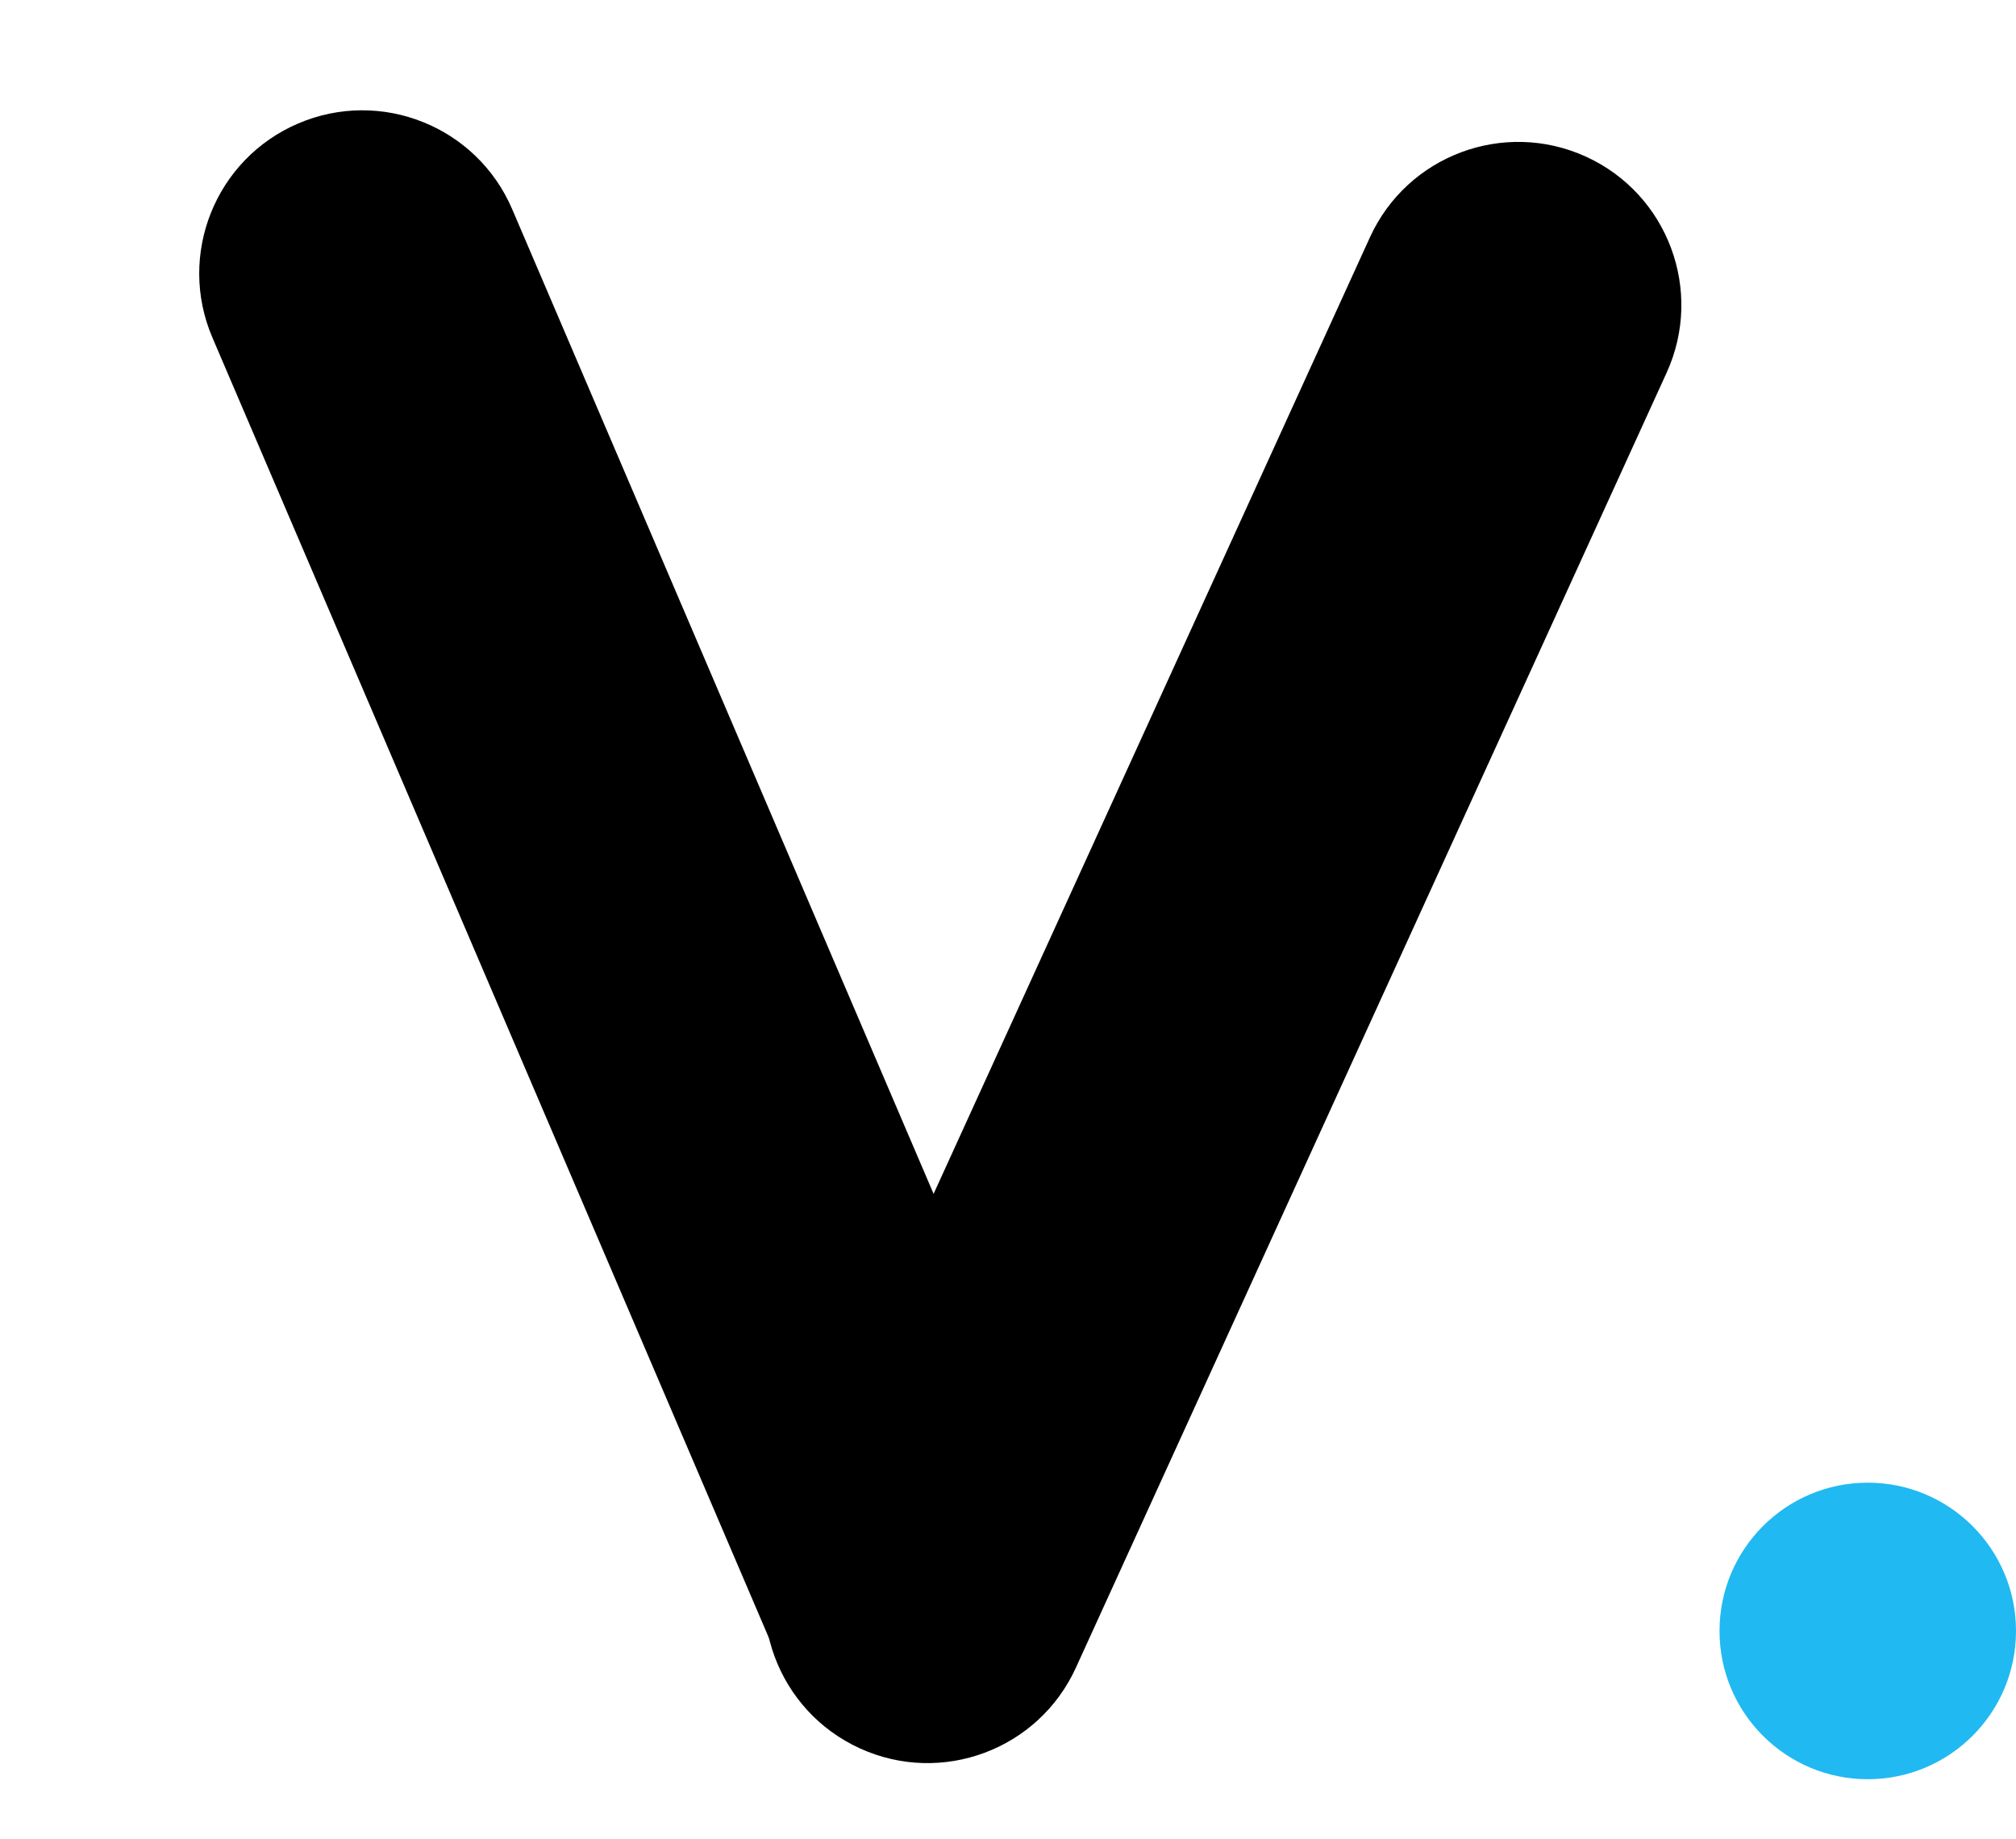
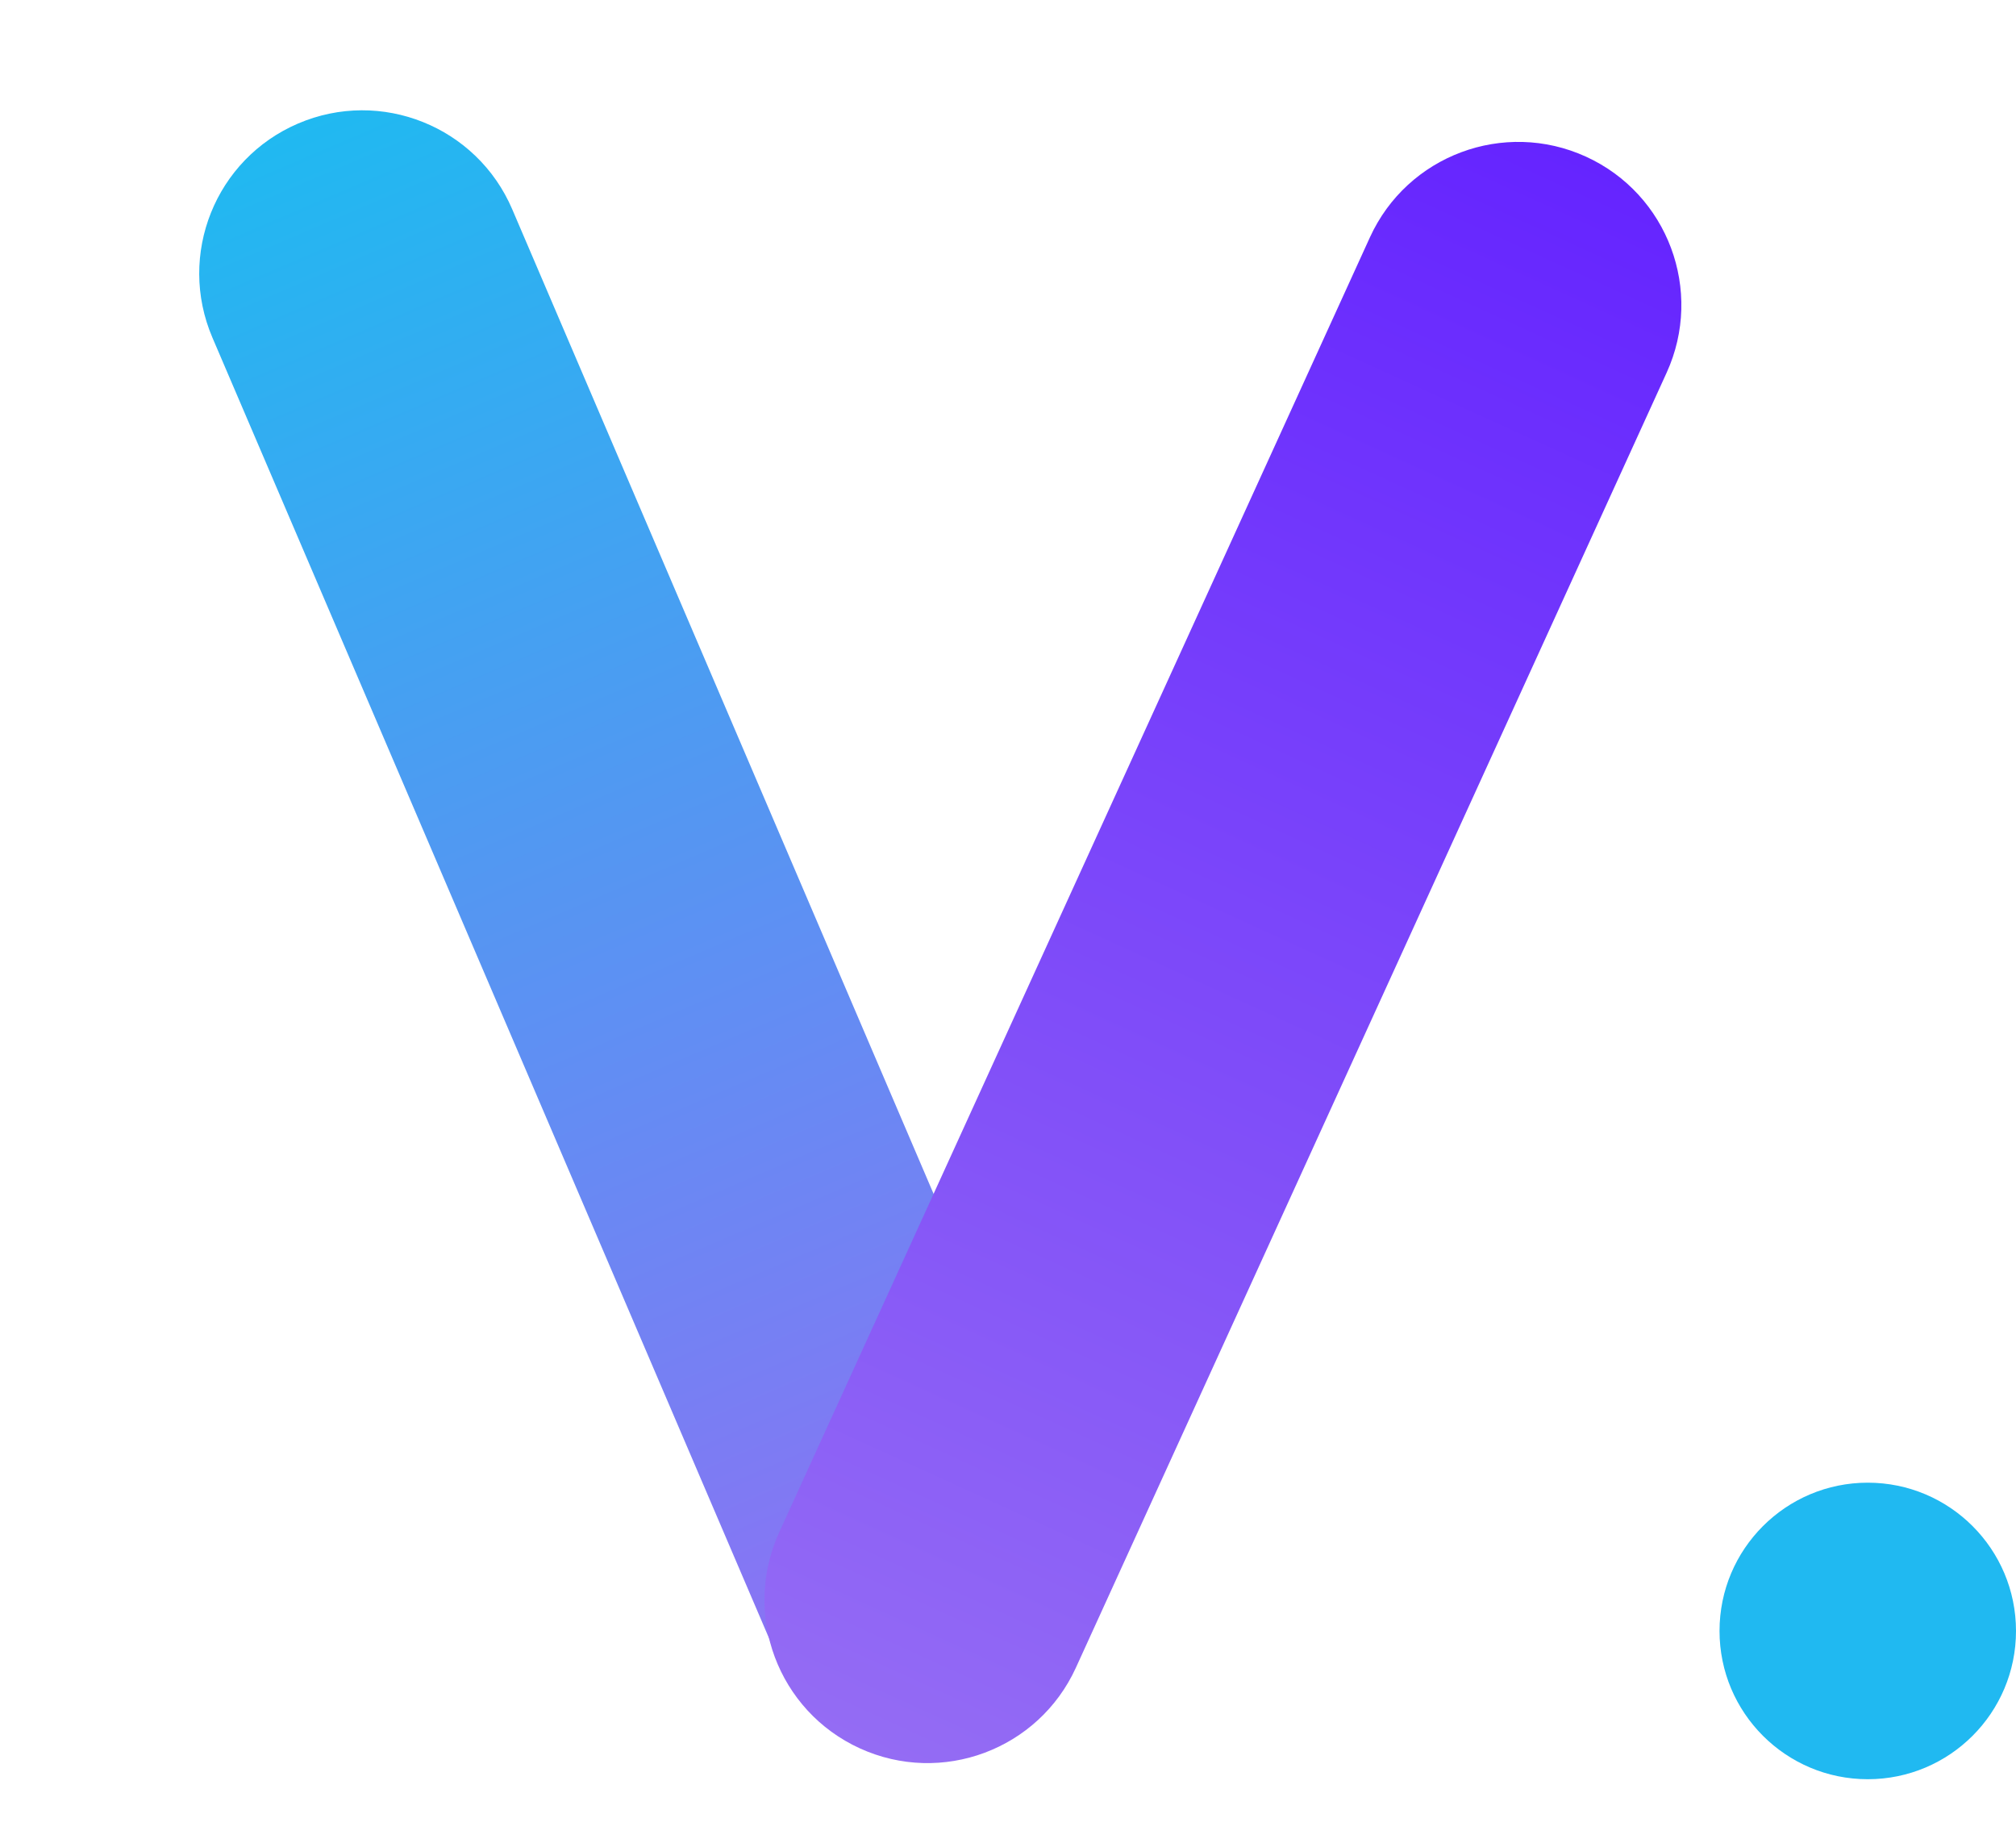
<svg xmlns="http://www.w3.org/2000/svg" width="68" height="62" viewBox="0 0 68 62" fill="none">
  <rect x="38.331" y="56.239" width="11" height="59" rx="5.5" transform="rotate(156.826 38.3308 56.2394)" fill="url(#paint0_linear_10_154)" />
  <rect x="34.008" y="61.243" width="11" height="59" rx="5.5" transform="rotate(-155.474 34.0075 61.2428)" fill="url(#paint1_linear_10_154)" />
  <circle cx="63" cy="55" r="5" fill="#20B9F1" />
  <defs>
    <linearGradient id="paint0_linear_10_154" x1="43.831" y1="56.239" x2="43.831" y2="115.239" gradientUnits="userSpaceOnUse">
-       <stop stopColor="#946CF4" />
-       <stop offset="1" stopColor="#20B9F1" />
+       <stop stop-color="#946CF4" />
+       <stop offset="1" stop-color="#20B9F1" />
    </linearGradient>
    <linearGradient id="paint1_linear_10_154" x1="39.508" y1="61.243" x2="39.508" y2="120.243" gradientUnits="userSpaceOnUse">
-       <stop stopColor="#946CF4" />
-       <stop offset="1" stopColor="#6524FF" />
+       <stop stop-color="#946CF4" />
+       <stop offset="1" stop-color="#6524FF" />
    </linearGradient>
  </defs>
</svg>
